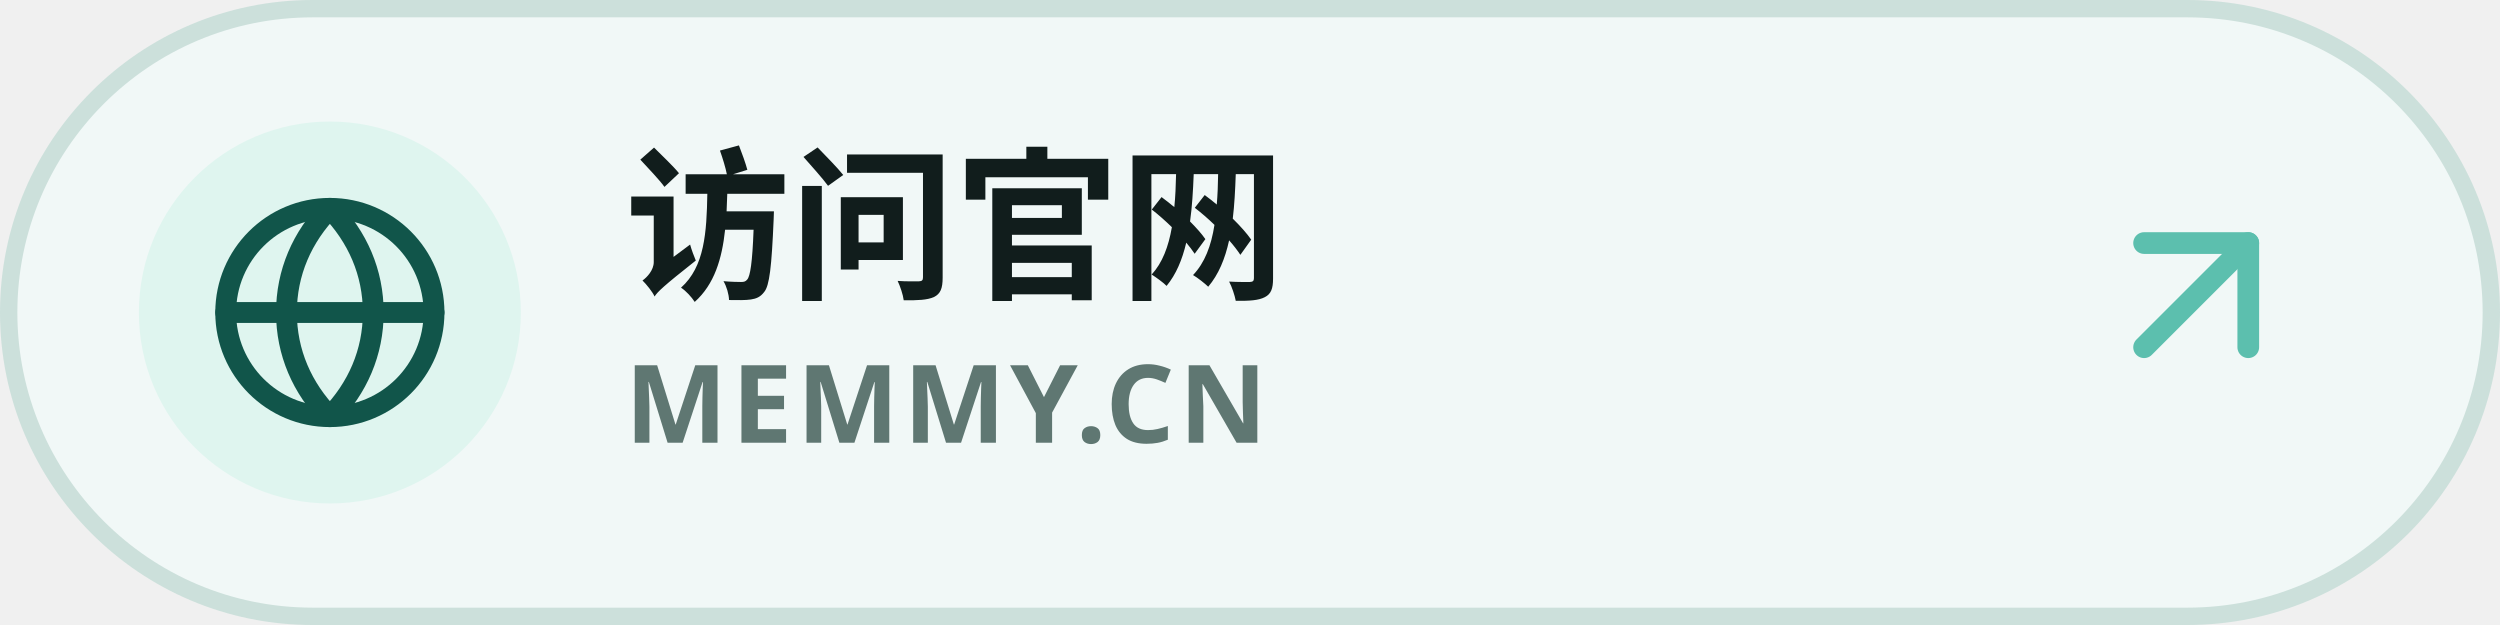
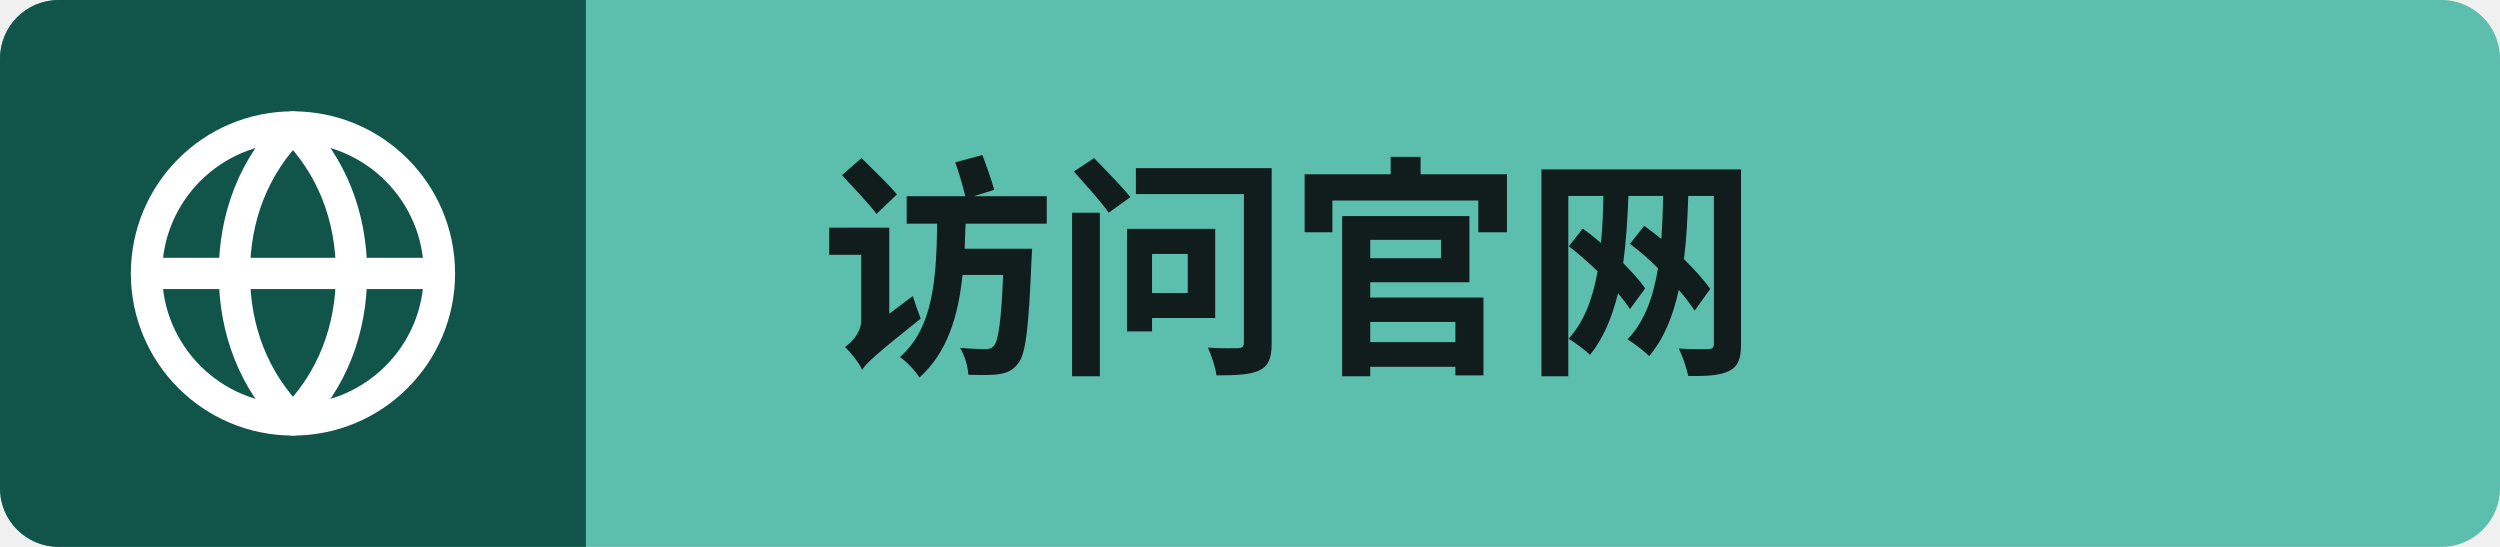
- <svg xmlns="http://www.w3.org/2000/svg" width="288" height="72" viewBox="0 0 288 72" role="img" aria-labelledby="title desc">
-   <rect x="1" y="1" width="286" height="70" rx="35" fill="#F1F8F7" stroke="#CCE0DB" stroke-width="2" />
-   <circle cx="38" cy="36" r="22" fill="#DFF5EF" />
-   <g fill="none" stroke="#11554A" stroke-width="2.4" stroke-linecap="round" stroke-linejoin="round">
-     <circle cx="38" cy="36" r="12" />
-     <path d="M26 36h24M38 24c3.2 3.3 5 7.4 5 12s-1.8 8.7-5 12c-3.2-3.3-5-7.4-5-12s1.8-8.7 5-12Z" />
+ <svg xmlns="http://www.w3.org/2000/svg" width="128" height="28" viewBox="0 0 128 28" role="img" aria-labelledby="title">
+   <rect width="128" height="28" rx="3" fill="#5CBFAE" />
+   <path d="M30 0v28H3a3 3 0 0 1-3-3V3a3 3 0 0 1 3-3h27Z" fill="#11554A" />
+   <g fill="none" stroke="#FFFFFF" stroke-width="1.6" stroke-linecap="round" stroke-linejoin="round">
+     <circle cx="15" cy="14" r="7.5" />
+     <path d="M7.5 14h15M15 6.5c2 2 3 4.6 3 7.5s-1 5.5-3 7.5c-2-2-3-4.6-3-7.5s1-5.5 3-7.5Z" />
  </g>
-   <text x="72" y="33" fill="#111D1C" font-family="Nunito, Noto Sans SC, PingFang SC, Microsoft YaHei, sans-serif" font-size="19" font-weight="800">访问官网</text>
-   <text x="72" y="51" fill="#5F7772" font-family="Nunito, Noto Sans SC, PingFang SC, Microsoft YaHei, sans-serif" font-size="12.5" font-weight="600" letter-spacing="0.5">MEMMY.CN</text>
-   <g fill="none" stroke="#5CBFAE" stroke-width="2.5" stroke-linecap="round" stroke-linejoin="round">
-     <path d="M247 28h12v12" />
-     <path d="m247 40 12-12" />
-   </g>
+   <text x="42" y="18.2" fill="#111D1C" font-family="Nunito, Noto Sans SC, PingFang SC, Microsoft YaHei, sans-serif" font-size="12" font-weight="800">访问官网</text>
</svg>
